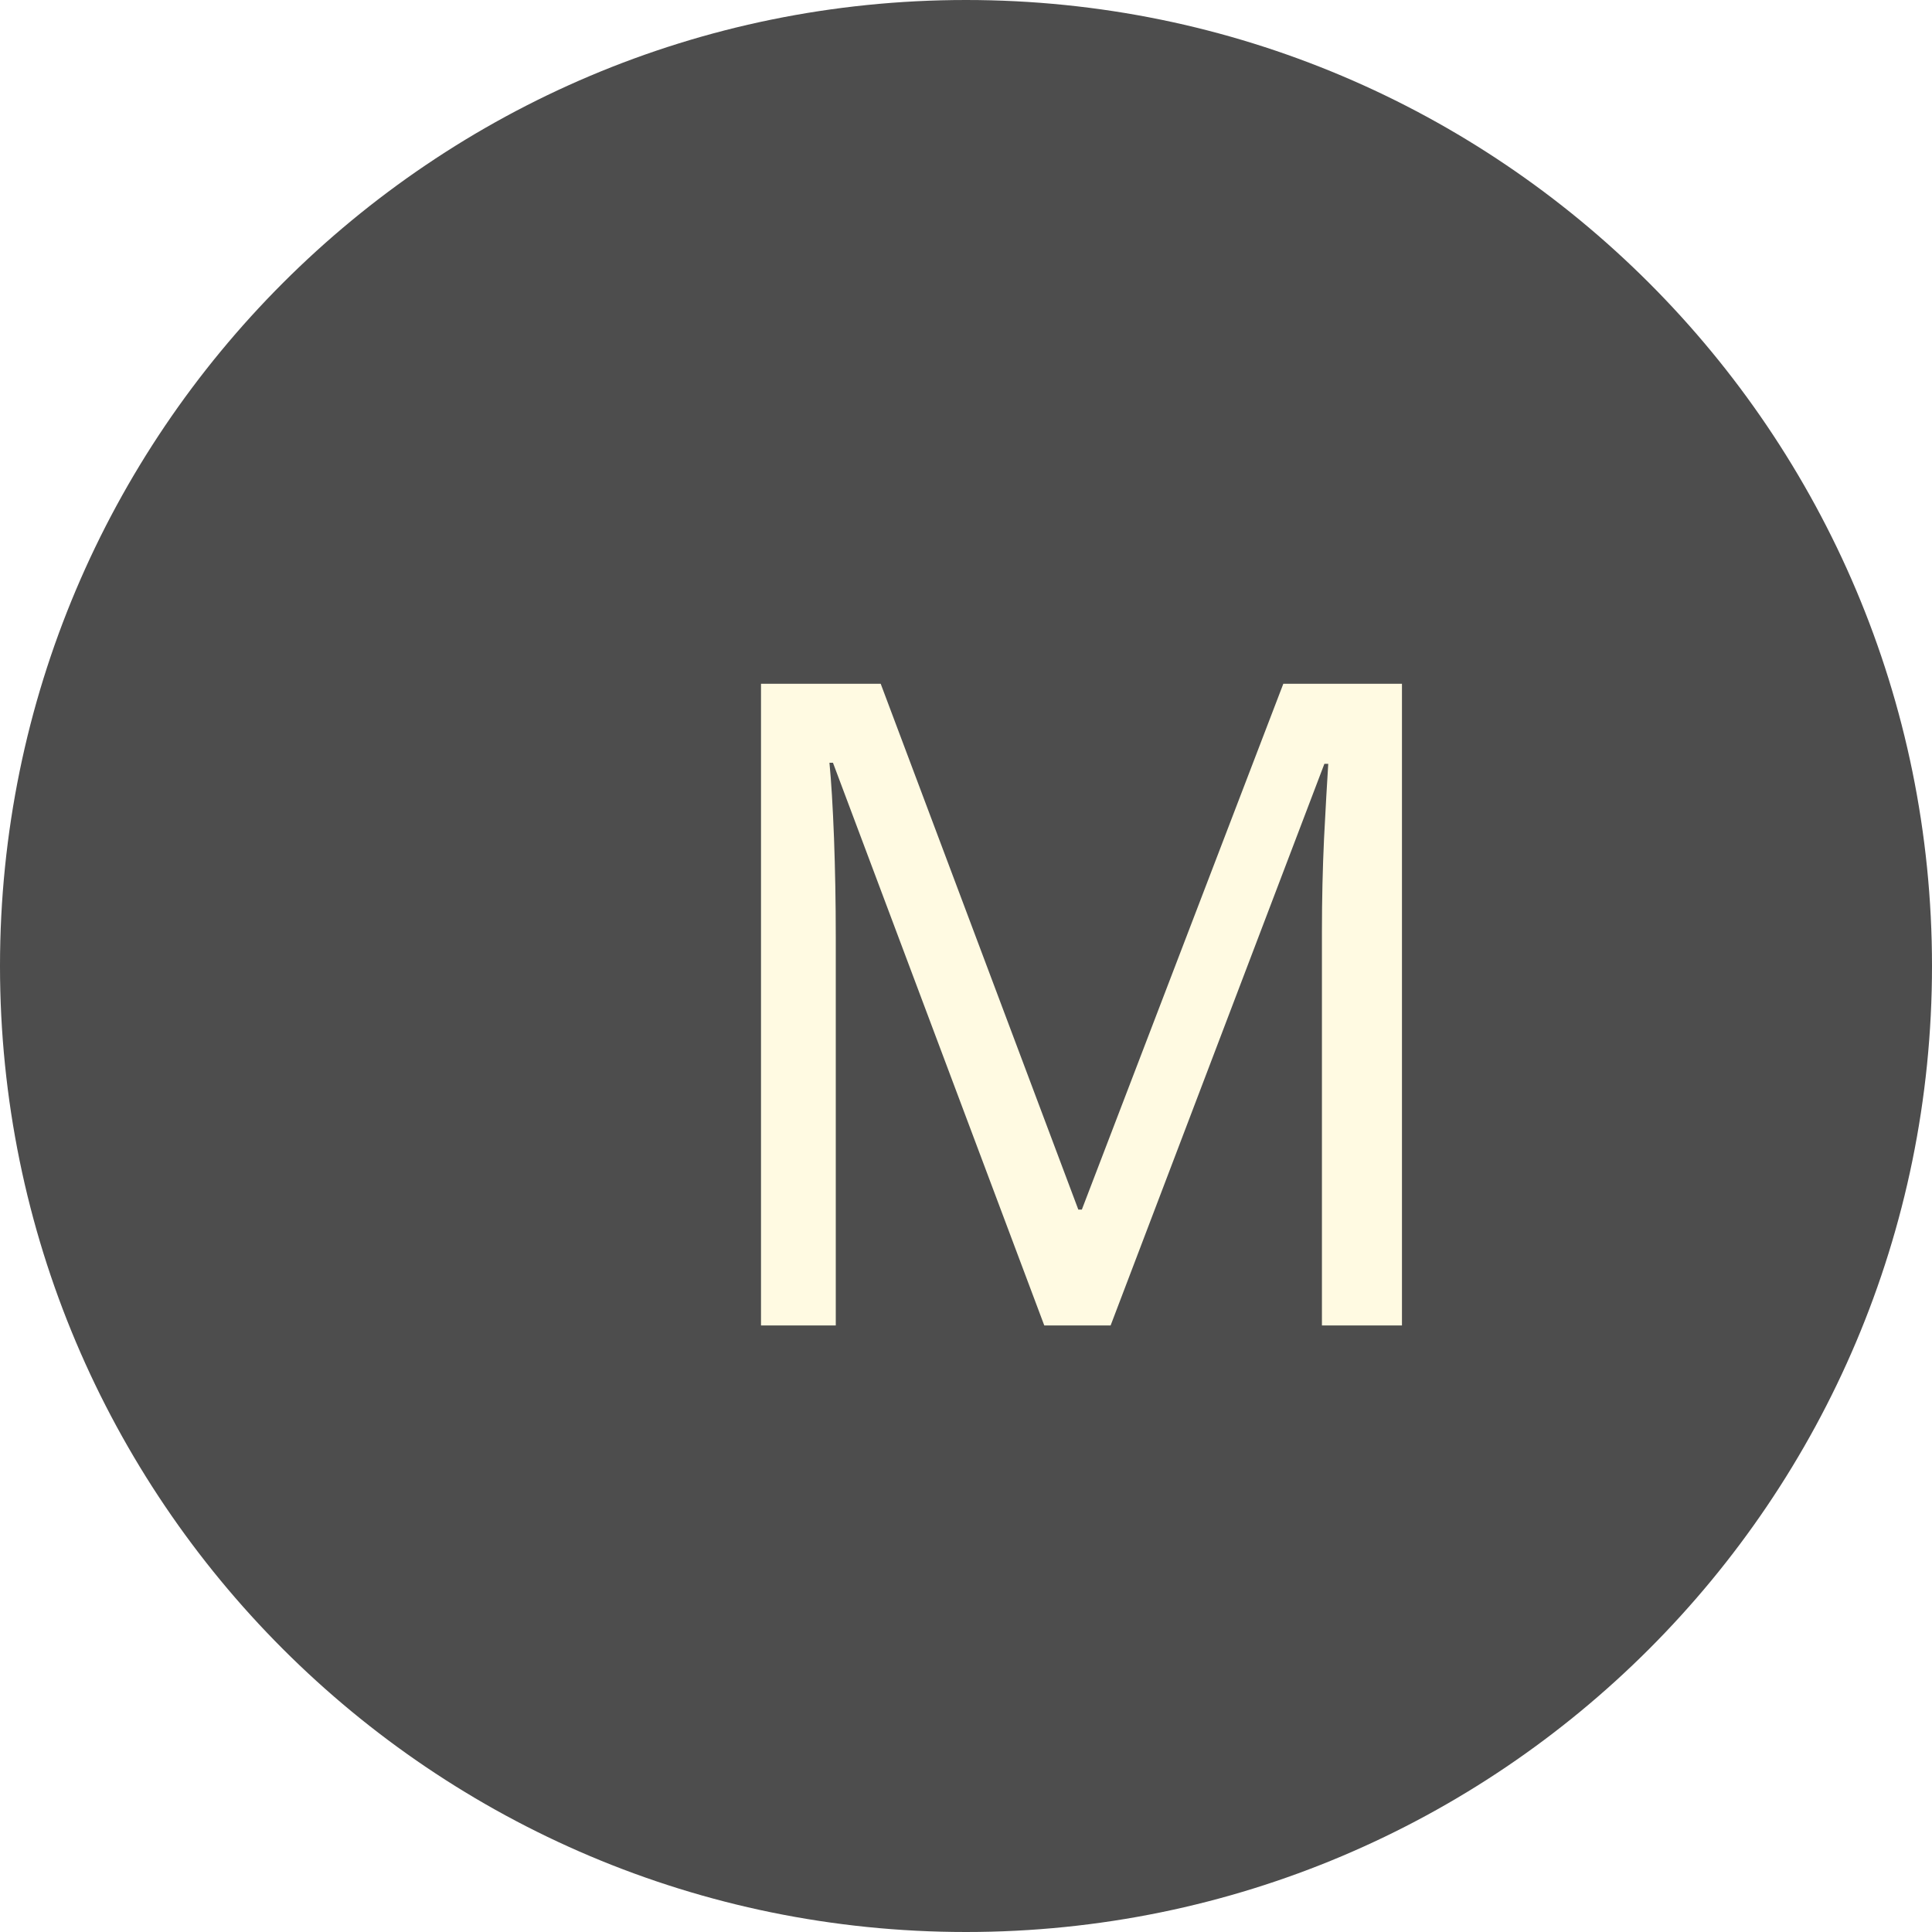
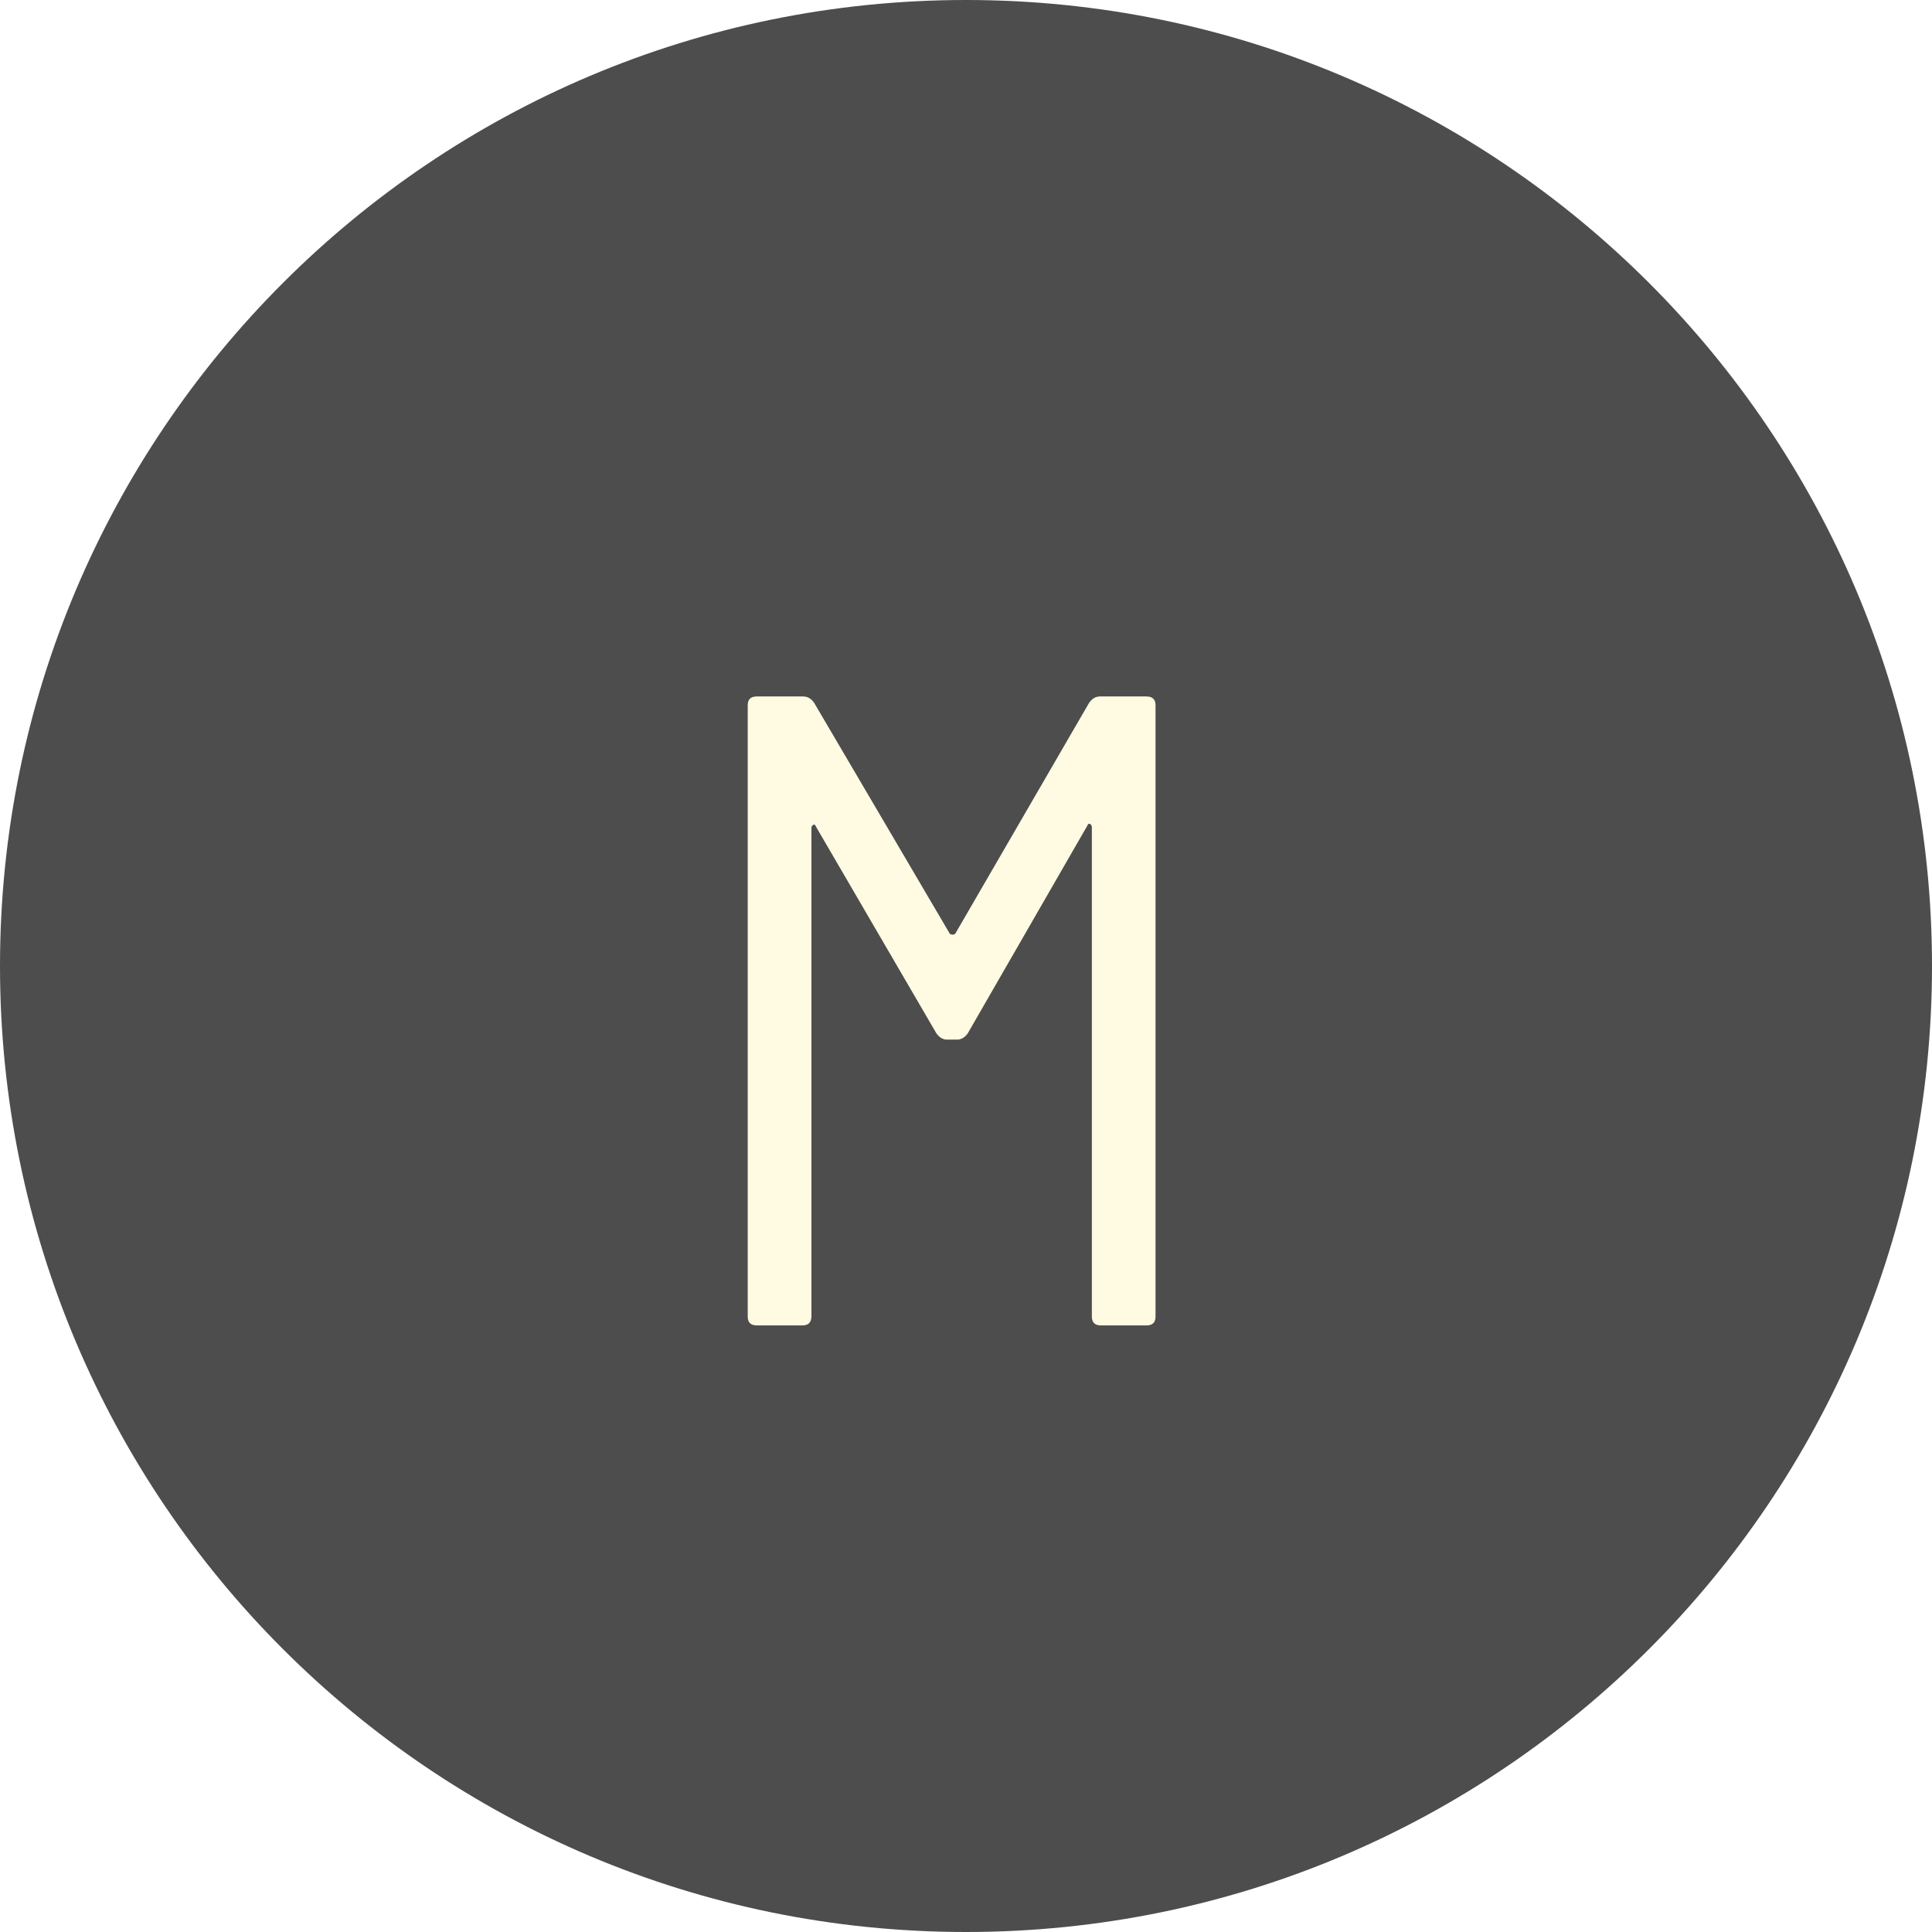
- <svg xmlns="http://www.w3.org/2000/svg" width="86px" height="86px" viewBox="0 0 86 86" version="1.1">
-   <g id="logo_notthefinaloneyet" stroke="none" stroke-width="1" fill="none" fill-rule="evenodd">
-     <circle id="Oval" fill="#4D4D4D" cx="43" cy="43" r="43" />
-     <text id="M" font-family="BarlowSemiCondensed-Medium, Barlow Semi Condensed" font-size="40" font-weight="400" letter-spacing="1.25" fill="#FFFAE2">
-       <tspan x="30" y="59">M</tspan>
-     </text>
+ <svg xmlns="http://www.w3.org/2000/svg" xmlns:xlink="http://www.w3.org/1999/xlink" width="86px" height="86px" viewBox="0 0 86 86" version="1.1">
+   <defs>
+     <path d="M35.72,59 C35.987,59 36.12,58.867 36.12,58.6 L36.12,58.6 L36.12,36.88 C36.12,36.8 36.147,36.747 36.2,36.72 C36.253,36.693 36.293,36.72 36.32,36.8 L36.32,36.8 L41.68,46 C41.813,46.187 41.973,46.28 42.16,46.28 L42.16,46.28 L42.6,46.28 C42.787,46.28 42.947,46.187 43.08,46 L43.08,46 L48.4,36.76 C48.427,36.68 48.467,36.653 48.52,36.68 C48.573,36.707 48.6,36.76 48.6,36.84 L48.6,36.84 L48.6,58.6 C48.6,58.867 48.733,59 49,59 L49,59 L51.04,59 C51.307,59 51.44,58.867 51.44,58.6 L51.44,58.6 L51.44,31.4 C51.44,31.133 51.307,31 51.04,31 L51.04,31 L48.96,31 C48.773,31 48.613,31.093 48.48,31.28 L48.48,31.28 L42.52,41.56 C42.493,41.587 42.453,41.6 42.4,41.6 C42.347,41.6 42.307,41.587 42.28,41.56 L42.28,41.56 L36.24,31.28 C36.107,31.093 35.947,31 35.76,31 L35.76,31 L33.68,31 C33.413,31 33.28,31.133 33.28,31.4 L33.28,31.4 L33.28,58.6 C33.28,58.867 33.413,59 33.68,59 L33.68,59 L35.72,59 Z" id="path-1" />
+   </defs>
+   <g id="Page-1" stroke="none" stroke-width="1" fill="none" fill-rule="evenodd">
+     <g id="logo_notthefinaloneyet" fill-rule="nonzero">
+       <circle id="Oval" fill="#4D4D4D" cx="43" cy="43" r="43" />
+       <g id="M">
+         <use fill="#000000" xlink:href="#path-1" />
+         <use fill="#FFFAE2" xlink:href="#path-1" />
+       </g>
+     </g>
  </g>
</svg>
